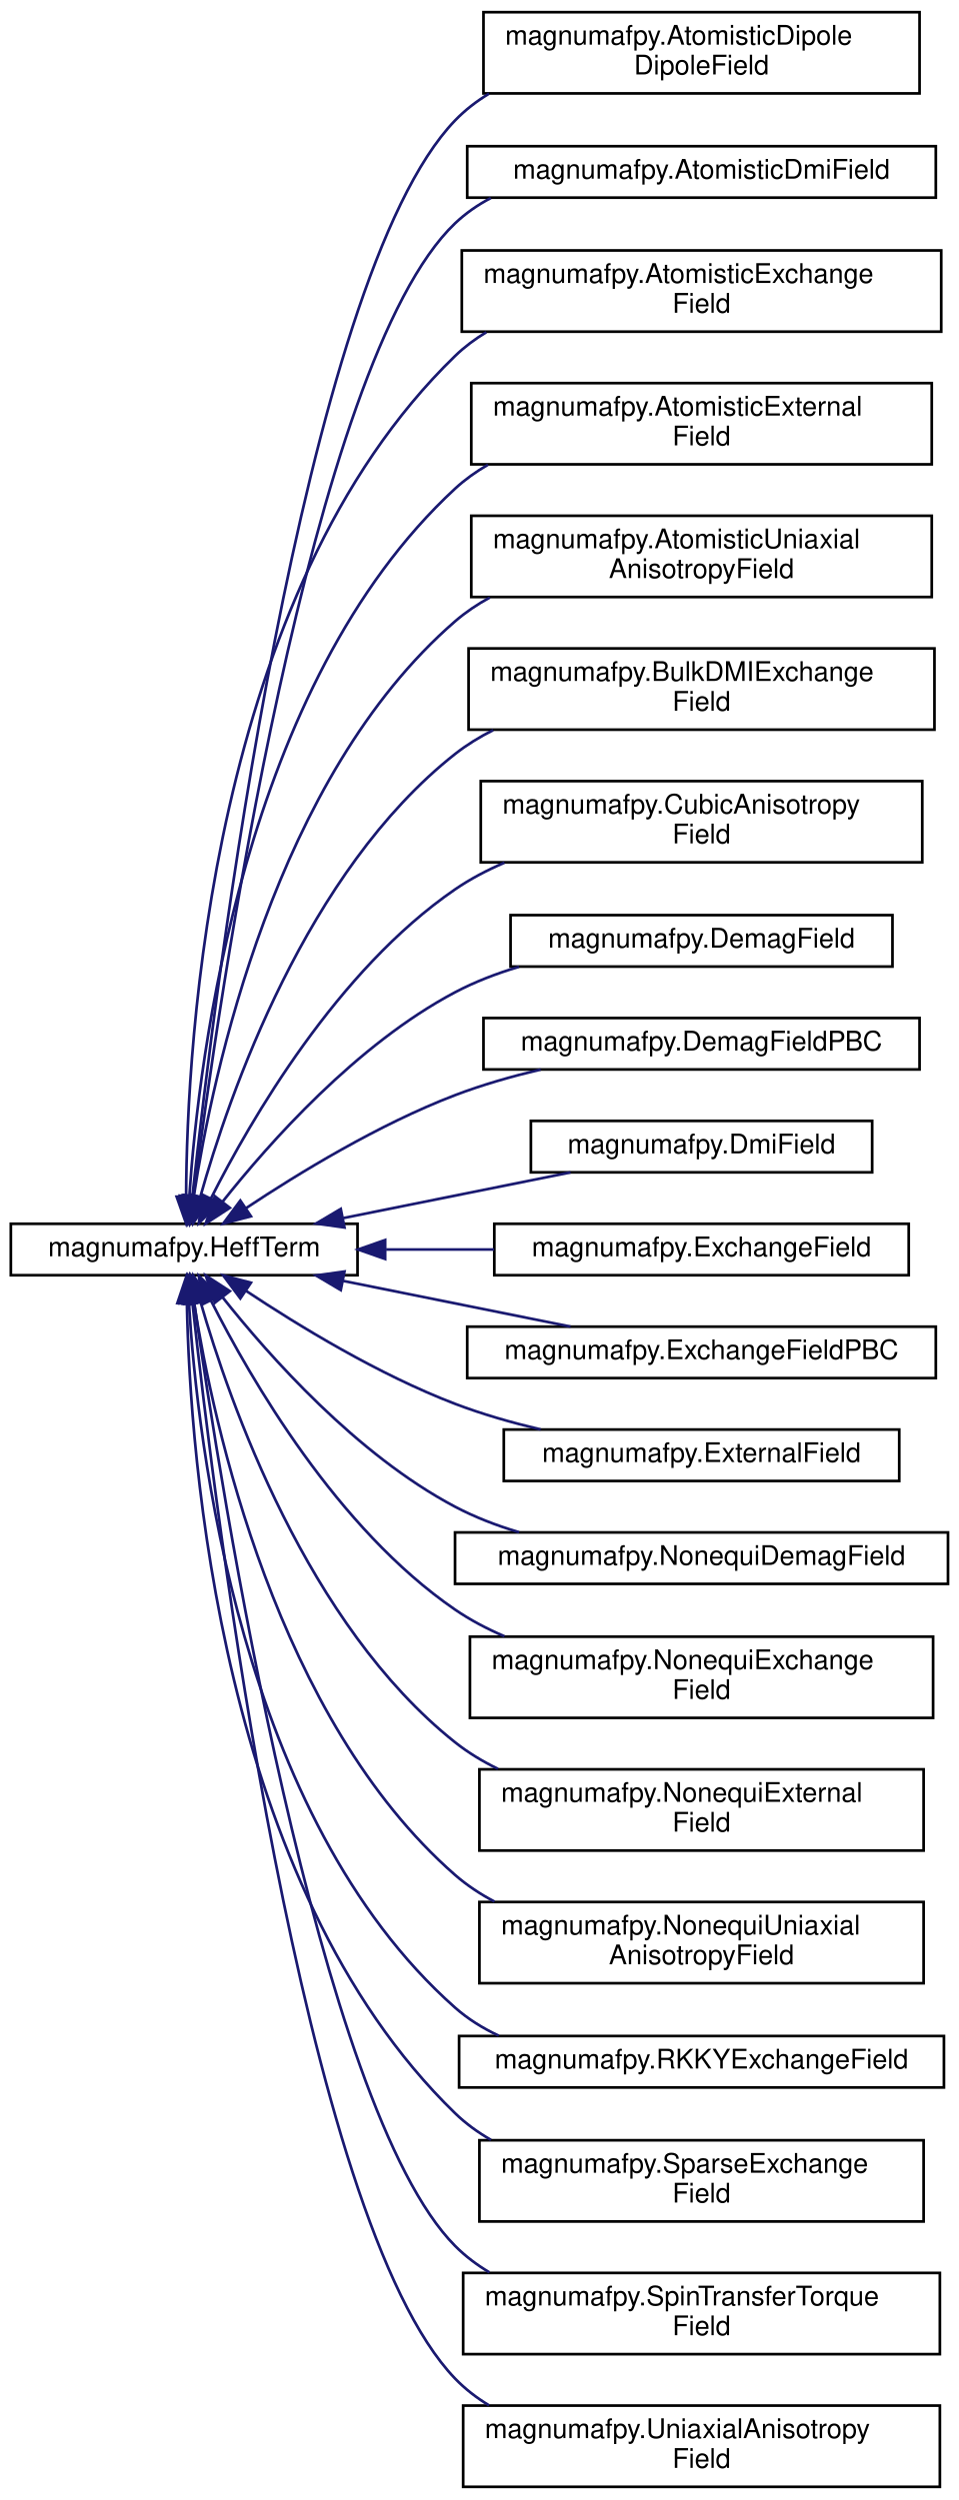
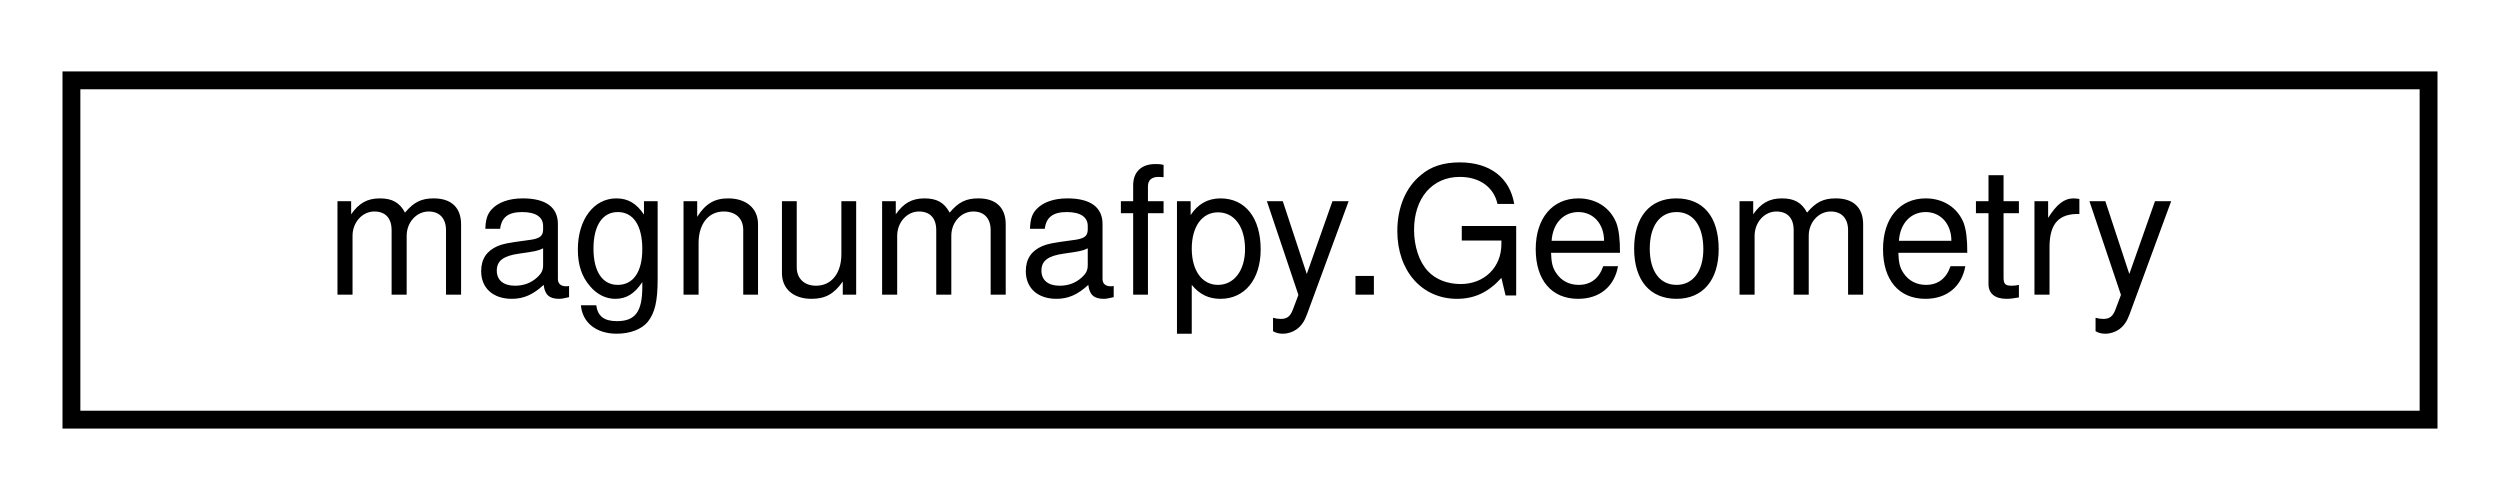
- <svg xmlns="http://www.w3.org/2000/svg" xmlns:xlink="http://www.w3.org/1999/xlink" width="354pt" height="923pt" viewBox="0.00 0.00 354.00 923.00">
-   <g id="graph0" class="graph" transform="scale(1 1) rotate(0) translate(4 919)">
+ <svg xmlns="http://www.w3.org/2000/svg" xmlns:xlink="http://www.w3.org/1999/xlink" width="140pt" height="28pt" viewBox="0.00 0.00 140.00 28.00">
+   <g id="graph0" class="graph" transform="scale(1 1) rotate(0) translate(4 24)">
    <g id="node1" class="node">
      <g id="a_node1">
-         <a xlink:href="classmagnumafpy_1_1HeffTerm.html" target="_top" xlink:title=" ">
-           <polygon fill="none" stroke="black" points="0,-448 0,-467 128,-467 128,-448 0,-448" />
-           <text text-anchor="middle" x="64" y="-455" font-family="Helvetica,sans-Serif" font-size="10.00">magnumafpy.HeffTerm</text>
+         <a xlink:href="classmagnumafpy_1_1Geometry.html" target="_top" xlink:title=" ">
+           <polygon fill="none" stroke="black" points="0,-0.5 0,-19.5 132,-19.5 132,-0.5 0,-0.5" />
+           <text text-anchor="middle" x="66" y="-7.5" font-family="Helvetica,sans-Serif" font-size="10.00">magnumafpy.Geometry</text>
        </a>
      </g>
    </g>
-     <g id="node2" class="node">
-       <g id="a_node2">
-         <a xlink:href="classmagnumafpy_1_1AtomisticDipoleDipoleField.html" target="_top" xlink:title=" ">
-           <polygon fill="none" stroke="black" points="174.5,-884.5 174.5,-914.5 335.5,-914.5 335.5,-884.5 174.5,-884.5" />
-           <text text-anchor="start" x="182.5" y="-902.5" font-family="Helvetica,sans-Serif" font-size="10.00">magnumafpy.AtomisticDipole</text>
-           <text text-anchor="middle" x="255" y="-891.5" font-family="Helvetica,sans-Serif" font-size="10.00">DipoleField</text>
-         </a>
-       </g>
-     </g>
-     <g id="edge1" class="edge">
-       <path fill="none" stroke="midnightblue" d="M67.09,-477.65C75.27,-552.86 107.54,-815.86 164,-874.5 167.71,-878.36 171.96,-881.63 176.55,-884.41" />
-       <polygon fill="midnightblue" stroke="midnightblue" points="70.52,-476.82 65.98,-467.25 63.56,-477.56 70.52,-476.82" />
-     </g>
-     <g id="node3" class="node">
-       <g id="a_node3">
-         <a xlink:href="classmagnumafpy_1_1AtomisticDmiField.html" target="_top" xlink:title=" ">
-           <polygon fill="none" stroke="black" points="168.5,-846 168.5,-865 341.5,-865 341.5,-846 168.5,-846" />
-           <text text-anchor="middle" x="255" y="-853" font-family="Helvetica,sans-Serif" font-size="10.00">magnumafpy.AtomisticDmiField</text>
-         </a>
-       </g>
-     </g>
-     <g id="edge2" class="edge">
-       <path fill="none" stroke="midnightblue" d="M67.43,-477.27C76.47,-547.8 110.5,-785.48 164,-836.5 167.93,-840.25 172.4,-843.33 177.21,-845.87" />
-       <polygon fill="midnightblue" stroke="midnightblue" points="70.87,-476.6 66.15,-467.11 63.92,-477.47 70.87,-476.6" />
-     </g>
-     <g id="node4" class="node">
-       <g id="a_node4">
-         <a xlink:href="classmagnumafpy_1_1AtomisticExchangeField.html" target="_top" xlink:title=" ">
-           <polygon fill="none" stroke="black" points="166.5,-796.5 166.5,-826.5 343.5,-826.5 343.5,-796.5 166.5,-796.5" />
-           <text text-anchor="start" x="174.5" y="-814.5" font-family="Helvetica,sans-Serif" font-size="10.00">magnumafpy.AtomisticExchange</text>
-           <text text-anchor="middle" x="255" y="-803.5" font-family="Helvetica,sans-Serif" font-size="10.00">Field</text>
-         </a>
-       </g>
-     </g>
-     <g id="edge3" class="edge">
-       <path fill="none" stroke="midnightblue" d="M64.71,-477.14C64.97,-533.97 73.81,-700.05 164,-787.5 167.48,-790.88 171.39,-793.79 175.56,-796.31" />
-       <polygon fill="midnightblue" stroke="midnightblue" points="68.21,-477.03 64.75,-467.01 61.21,-477 68.21,-477.03" />
-     </g>
-     <g id="node5" class="node">
-       <g id="a_node5">
-         <a xlink:href="classmagnumafpy_1_1AtomisticExternalField.html" target="_top" xlink:title=" ">
-           <polygon fill="none" stroke="black" points="170,-747.5 170,-777.5 340,-777.5 340,-747.5 170,-747.5" />
-           <text text-anchor="start" x="178" y="-765.5" font-family="Helvetica,sans-Serif" font-size="10.00">magnumafpy.AtomisticExternal</text>
-           <text text-anchor="middle" x="255" y="-754.5" font-family="Helvetica,sans-Serif" font-size="10.00">Field</text>
-         </a>
-       </g>
-     </g>
-     <g id="edge4" class="edge">
-       <path fill="none" stroke="midnightblue" d="M65.91,-477.25C69.35,-528.39 85.8,-666.18 164,-738.5 167.68,-741.9 171.79,-744.83 176.17,-747.36" />
-       <polygon fill="midnightblue" stroke="midnightblue" points="69.4,-476.98 65.33,-467.2 62.41,-477.38 69.4,-476.98" />
-     </g>
-     <g id="node6" class="node">
-       <g id="a_node6">
-         <a xlink:href="classmagnumafpy_1_1AtomisticUniaxialAnisotropyField.html" target="_top" xlink:title=" ">
-           <polygon fill="none" stroke="black" points="170,-698.5 170,-728.5 340,-728.5 340,-698.5 170,-698.5" />
-           <text text-anchor="start" x="178" y="-716.5" font-family="Helvetica,sans-Serif" font-size="10.00">magnumafpy.AtomisticUniaxial</text>
-           <text text-anchor="middle" x="255" y="-705.5" font-family="Helvetica,sans-Serif" font-size="10.00">AnisotropyField</text>
-         </a>
-       </g>
-     </g>
-     <g id="edge5" class="edge">
-       <path fill="none" stroke="midnightblue" d="M67.58,-477.35C74.49,-522.21 97.63,-631.99 164,-689.5 167.91,-692.89 172.25,-695.81 176.85,-698.32" />
-       <polygon fill="midnightblue" stroke="midnightblue" points="71.01,-476.59 66.13,-467.19 64.08,-477.58 71.01,-476.59" />
-     </g>
-     <g id="node7" class="node">
-       <g id="a_node7">
-         <a xlink:href="classmagnumafpy_1_1BulkDMIExchangeField.html" target="_top" xlink:title=" ">
-           <polygon fill="none" stroke="black" points="169,-649.5 169,-679.5 341,-679.5 341,-649.5 169,-649.5" />
-           <text text-anchor="start" x="177" y="-667.5" font-family="Helvetica,sans-Serif" font-size="10.00">magnumafpy.BulkDMIExchange</text>
-           <text text-anchor="middle" x="255" y="-656.5" font-family="Helvetica,sans-Serif" font-size="10.00">Field</text>
-         </a>
-       </g>
-     </g>
-     <g id="edge6" class="edge">
-       <path fill="none" stroke="midnightblue" d="M69.95,-476.95C80.53,-514.5 109.01,-597.14 164,-640.5 168.32,-643.9 173.08,-646.83 178.08,-649.34" />
-       <polygon fill="midnightblue" stroke="midnightblue" points="73.31,-475.97 67.33,-467.22 66.55,-477.79 73.31,-475.97" />
-     </g>
-     <g id="node8" class="node">
-       <g id="a_node8">
-         <a xlink:href="classmagnumafpy_1_1CubicAnisotropyField.html" target="_top" xlink:title=" ">
-           <polygon fill="none" stroke="black" points="173.5,-600.5 173.5,-630.5 336.5,-630.5 336.5,-600.5 173.5,-600.5" />
-           <text text-anchor="start" x="181.5" y="-618.5" font-family="Helvetica,sans-Serif" font-size="10.00">magnumafpy.CubicAnisotropy</text>
-           <text text-anchor="middle" x="255" y="-607.5" font-family="Helvetica,sans-Serif" font-size="10.00">Field</text>
-         </a>
-       </g>
-     </g>
-     <g id="edge7" class="edge">
-       <path fill="none" stroke="midnightblue" d="M73.87,-476.33C88.5,-505.32 120.46,-560.65 164,-590.5 169.62,-594.35 175.81,-597.61 182.25,-600.37" />
-       <polygon fill="midnightblue" stroke="midnightblue" points="76.97,-474.7 69.43,-467.26 70.68,-477.78 76.97,-474.7" />
-     </g>
-     <g id="node9" class="node">
-       <g id="a_node9">
-         <a xlink:href="classmagnumafpy_1_1DemagField.html" target="_top" xlink:title=" ">
-           <polygon fill="none" stroke="black" points="184.5,-562 184.5,-581 325.5,-581 325.5,-562 184.5,-562" />
-           <text text-anchor="middle" x="255" y="-569" font-family="Helvetica,sans-Serif" font-size="10.00">magnumafpy.DemagField</text>
-         </a>
-       </g>
-     </g>
-     <g id="edge8" class="edge">
-       <path fill="none" stroke="midnightblue" d="M78.2,-475.19C95.44,-496.93 127.72,-533.32 164,-552.5 171.34,-556.38 179.41,-559.47 187.62,-561.93" />
-       <polygon fill="midnightblue" stroke="midnightblue" points="80.85,-472.88 71.96,-467.11 75.31,-477.17 80.85,-472.88" />
-     </g>
-     <g id="node10" class="node">
-       <g id="a_node10">
-         <a xlink:href="classmagnumafpy_1_1DemagFieldPBC.html" target="_top" xlink:title=" ">
-           <polygon fill="none" stroke="black" points="174.5,-524 174.5,-543 335.5,-543 335.5,-524 174.5,-524" />
-           <text text-anchor="middle" x="255" y="-531" font-family="Helvetica,sans-Serif" font-size="10.00">magnumafpy.DemagFieldPBC</text>
-         </a>
-       </g>
-     </g>
-     <g id="edge9" class="edge">
-       <path fill="none" stroke="midnightblue" d="M86.82,-472.76C106.25,-485.67 135.85,-503.74 164,-514.5 173.99,-518.32 184.92,-521.44 195.61,-523.97" />
-       <polygon fill="midnightblue" stroke="midnightblue" points="88.65,-469.77 78.41,-467.07 84.73,-475.57 88.65,-469.77" />
-     </g>
-     <g id="node11" class="node">
-       <g id="a_node11">
-         <a xlink:href="classmagnumafpy_1_1DmiField.html" target="_top" xlink:title=" ">
-           <polygon fill="none" stroke="black" points="192,-486 192,-505 318,-505 318,-486 192,-486" />
-           <text text-anchor="middle" x="255" y="-493" font-family="Helvetica,sans-Serif" font-size="10.00">magnumafpy.DmiField</text>
-         </a>
-       </g>
-     </g>
-     <g id="edge10" class="edge">
-       <path fill="none" stroke="midnightblue" d="M122.74,-469.11C149.62,-474.51 181.2,-480.86 206.65,-485.98" />
-       <polygon fill="midnightblue" stroke="midnightblue" points="123.19,-465.63 112.69,-467.09 121.81,-472.49 123.19,-465.63" />
-     </g>
-     <g id="node12" class="node">
-       <g id="a_node12">
-         <a xlink:href="classmagnumafpy_1_1ExchangeField.html" target="_top" xlink:title=" ">
-           <polygon fill="none" stroke="black" points="178.5,-448 178.5,-467 331.5,-467 331.5,-448 178.5,-448" />
-           <text text-anchor="middle" x="255" y="-455" font-family="Helvetica,sans-Serif" font-size="10.00">magnumafpy.ExchangeField</text>
-         </a>
-       </g>
-     </g>
-     <g id="edge11" class="edge">
-       <path fill="none" stroke="midnightblue" d="M138.55,-457.5C151.62,-457.5 165.27,-457.5 178.4,-457.5" />
-       <polygon fill="midnightblue" stroke="midnightblue" points="138.2,-454 128.2,-457.5 138.2,-461 138.2,-454" />
-     </g>
-     <g id="node13" class="node">
-       <g id="a_node13">
-         <a xlink:href="classmagnumafpy_1_1ExchangeFieldPBC.html" target="_top" xlink:title=" ">
-           <polygon fill="none" stroke="black" points="168.5,-410 168.5,-429 341.5,-429 341.5,-410 168.5,-410" />
-           <text text-anchor="middle" x="255" y="-417" font-family="Helvetica,sans-Serif" font-size="10.00">magnumafpy.ExchangeFieldPBC</text>
-         </a>
-       </g>
-     </g>
-     <g id="edge12" class="edge">
-       <path fill="none" stroke="midnightblue" d="M122.74,-445.89C149.62,-440.49 181.2,-434.14 206.65,-429.02" />
-       <polygon fill="midnightblue" stroke="midnightblue" points="121.81,-442.51 112.69,-447.91 123.19,-449.37 121.81,-442.51" />
-     </g>
-     <g id="node14" class="node">
-       <g id="a_node14">
-         <a xlink:href="classmagnumafpy_1_1ExternalField.html" target="_top" xlink:title=" ">
-           <polygon fill="none" stroke="black" points="182,-372 182,-391 328,-391 328,-372 182,-372" />
-           <text text-anchor="middle" x="255" y="-379" font-family="Helvetica,sans-Serif" font-size="10.00">magnumafpy.ExternalField</text>
-         </a>
-       </g>
-     </g>
-     <g id="edge13" class="edge">
-       <path fill="none" stroke="midnightblue" d="M86.82,-442.24C106.25,-429.33 135.85,-411.26 164,-400.5 173.99,-396.68 184.92,-393.56 195.61,-391.03" />
-       <polygon fill="midnightblue" stroke="midnightblue" points="84.73,-439.43 78.41,-447.93 88.65,-445.23 84.73,-439.43" />
-     </g>
-     <g id="node15" class="node">
-       <g id="a_node15">
-         <a xlink:href="classmagnumafpy_1_1NonequiDemagField.html" target="_top" xlink:title=" ">
-           <polygon fill="none" stroke="black" points="164,-334 164,-353 346,-353 346,-334 164,-334" />
-           <text text-anchor="middle" x="255" y="-341" font-family="Helvetica,sans-Serif" font-size="10.00">magnumafpy.NonequiDemagField</text>
-         </a>
-       </g>
-     </g>
-     <g id="edge14" class="edge">
-       <path fill="none" stroke="midnightblue" d="M78.2,-439.81C95.44,-418.07 127.72,-381.68 164,-362.5 171.34,-358.62 179.41,-355.53 187.62,-353.07" />
-       <polygon fill="midnightblue" stroke="midnightblue" points="75.31,-437.83 71.96,-447.89 80.85,-442.12 75.31,-437.83" />
-     </g>
-     <g id="node16" class="node">
-       <g id="a_node16">
-         <a xlink:href="classmagnumafpy_1_1NonequiExchangeField.html" target="_top" xlink:title=" ">
-           <polygon fill="none" stroke="black" points="169.5,-284.5 169.5,-314.5 340.5,-314.5 340.5,-284.5 169.5,-284.5" />
-           <text text-anchor="start" x="177.5" y="-302.5" font-family="Helvetica,sans-Serif" font-size="10.00">magnumafpy.NonequiExchange</text>
-           <text text-anchor="middle" x="255" y="-291.5" font-family="Helvetica,sans-Serif" font-size="10.00">Field</text>
-         </a>
-       </g>
-     </g>
-     <g id="edge15" class="edge">
-       <path fill="none" stroke="midnightblue" d="M73.87,-438.67C88.5,-409.68 120.46,-354.35 164,-324.5 169.62,-320.65 175.81,-317.39 182.25,-314.63" />
-       <polygon fill="midnightblue" stroke="midnightblue" points="70.68,-437.22 69.43,-447.74 76.97,-440.3 70.68,-437.22" />
-     </g>
-     <g id="node17" class="node">
-       <g id="a_node17">
-         <a xlink:href="classmagnumafpy_1_1NonequiExternalField.html" target="_top" xlink:title=" ">
-           <polygon fill="none" stroke="black" points="173,-235.5 173,-265.5 337,-265.5 337,-235.5 173,-235.5" />
-           <text text-anchor="start" x="181" y="-253.5" font-family="Helvetica,sans-Serif" font-size="10.00">magnumafpy.NonequiExternal</text>
-           <text text-anchor="middle" x="255" y="-242.5" font-family="Helvetica,sans-Serif" font-size="10.00">Field</text>
-         </a>
-       </g>
-     </g>
-     <g id="edge16" class="edge">
-       <path fill="none" stroke="midnightblue" d="M70.02,-438.21C80.73,-400.94 109.42,-318.9 164,-275.5 168.82,-271.66 174.2,-268.42 179.85,-265.67" />
-       <polygon fill="midnightblue" stroke="midnightblue" points="66.64,-437.29 67.37,-447.86 73.39,-439.14 66.64,-437.29" />
-     </g>
-     <g id="node18" class="node">
-       <g id="a_node18">
-         <a xlink:href="classmagnumafpy_1_1NonequiUniaxialAnisotropyField.html" target="_top" xlink:title=" ">
-           <polygon fill="none" stroke="black" points="173,-186.5 173,-216.5 337,-216.5 337,-186.5 173,-186.5" />
-           <text text-anchor="start" x="181" y="-204.5" font-family="Helvetica,sans-Serif" font-size="10.00">magnumafpy.NonequiUniaxial</text>
-           <text text-anchor="middle" x="255" y="-193.5" font-family="Helvetica,sans-Serif" font-size="10.00">AnisotropyField</text>
-         </a>
-       </g>
-     </g>
-     <g id="edge17" class="edge">
-       <path fill="none" stroke="midnightblue" d="M67.65,-437.78C74.71,-393.21 98.13,-284.09 164,-226.5 168.4,-222.66 173.33,-219.4 178.58,-216.64" />
-       <polygon fill="midnightblue" stroke="midnightblue" points="64.16,-437.48 66.16,-447.88 71.08,-438.5 64.16,-437.48" />
-     </g>
-     <g id="node19" class="node">
-       <g id="a_node19">
-         <a xlink:href="classmagnumafpy_1_1RKKYExchangeField.html" target="_top" xlink:title=" ">
-           <polygon fill="none" stroke="black" points="165.5,-148 165.5,-167 344.5,-167 344.5,-148 165.5,-148" />
-           <text text-anchor="middle" x="255" y="-155" font-family="Helvetica,sans-Serif" font-size="10.00">magnumafpy.RKKYExchangeField</text>
-         </a>
-       </g>
-     </g>
-     <g id="edge18" class="edge">
-       <path fill="none" stroke="midnightblue" d="M65.76,-437.63C68.85,-386.21 84.51,-247.89 164,-177.5 168.79,-173.26 174.29,-169.85 180.14,-167.12" />
-       <polygon fill="midnightblue" stroke="midnightblue" points="62.26,-437.58 65.25,-447.74 69.25,-437.93 62.26,-437.58" />
-     </g>
-     <g id="node20" class="node">
-       <g id="a_node20">
-         <a xlink:href="classmagnumafpy_1_1SparseExchangeField.html" target="_top" xlink:title=" ">
-           <polygon fill="none" stroke="black" points="173,-98.5 173,-128.5 337,-128.5 337,-98.5 173,-98.5" />
-           <text text-anchor="start" x="181" y="-116.5" font-family="Helvetica,sans-Serif" font-size="10.00">magnumafpy.SparseExchange</text>
-           <text text-anchor="middle" x="255" y="-105.5" font-family="Helvetica,sans-Serif" font-size="10.00">Field</text>
-         </a>
-       </g>
-     </g>
-     <g id="edge19" class="edge">
-       <path fill="none" stroke="midnightblue" d="M65,-437.45C66.12,-381.59 77.17,-222.77 164,-138.5 167.96,-134.66 172.45,-131.4 177.27,-128.63" />
-       <polygon fill="midnightblue" stroke="midnightblue" points="61.49,-437.71 64.88,-447.75 68.49,-437.78 61.49,-437.71" />
-     </g>
-     <g id="node21" class="node">
-       <g id="a_node21">
-         <a xlink:href="classmagnumafpy_1_1SpinTransferTorqueField.html" target="_top" xlink:title=" ">
-           <polygon fill="none" stroke="black" points="167,-49.5 167,-79.5 343,-79.5 343,-49.5 167,-49.5" />
-           <text text-anchor="start" x="175" y="-67.5" font-family="Helvetica,sans-Serif" font-size="10.00">magnumafpy.SpinTransferTorque</text>
-           <text text-anchor="middle" x="255" y="-56.5" font-family="Helvetica,sans-Serif" font-size="10.00">Field</text>
-         </a>
-       </g>
-     </g>
-     <g id="edge20" class="edge">
-       <path fill="none" stroke="midnightblue" d="M67.68,-437.96C77.49,-369.28 113.47,-140.45 164,-89.5 167.77,-85.7 172.06,-82.47 176.68,-79.71" />
-       <polygon fill="midnightblue" stroke="midnightblue" points="64.21,-437.49 66.29,-447.88 71.15,-438.46 64.21,-437.49" />
-     </g>
-     <g id="node22" class="node">
-       <g id="a_node22">
-         <a xlink:href="classmagnumafpy_1_1UniaxialAnisotropyField.html" target="_top" xlink:title=" ">
-           <polygon fill="none" stroke="black" points="167,-0.5 167,-30.5 343,-30.5 343,-0.5 167,-0.5" />
-           <text text-anchor="start" x="175" y="-18.5" font-family="Helvetica,sans-Serif" font-size="10.00">magnumafpy.UniaxialAnisotropy</text>
-           <text text-anchor="middle" x="255" y="-7.5" font-family="Helvetica,sans-Serif" font-size="10.00">Field</text>
-         </a>
-       </g>
-     </g>
-     <g id="edge21" class="edge">
-       <path fill="none" stroke="midnightblue" d="M67.09,-437.35C75.27,-362.14 107.54,-99.14 164,-40.5 167.71,-36.64 171.96,-33.37 176.55,-30.59" />
-       <polygon fill="midnightblue" stroke="midnightblue" points="63.56,-437.44 65.98,-447.75 70.52,-438.18 63.56,-437.44" />
-     </g>
  </g>
</svg>
